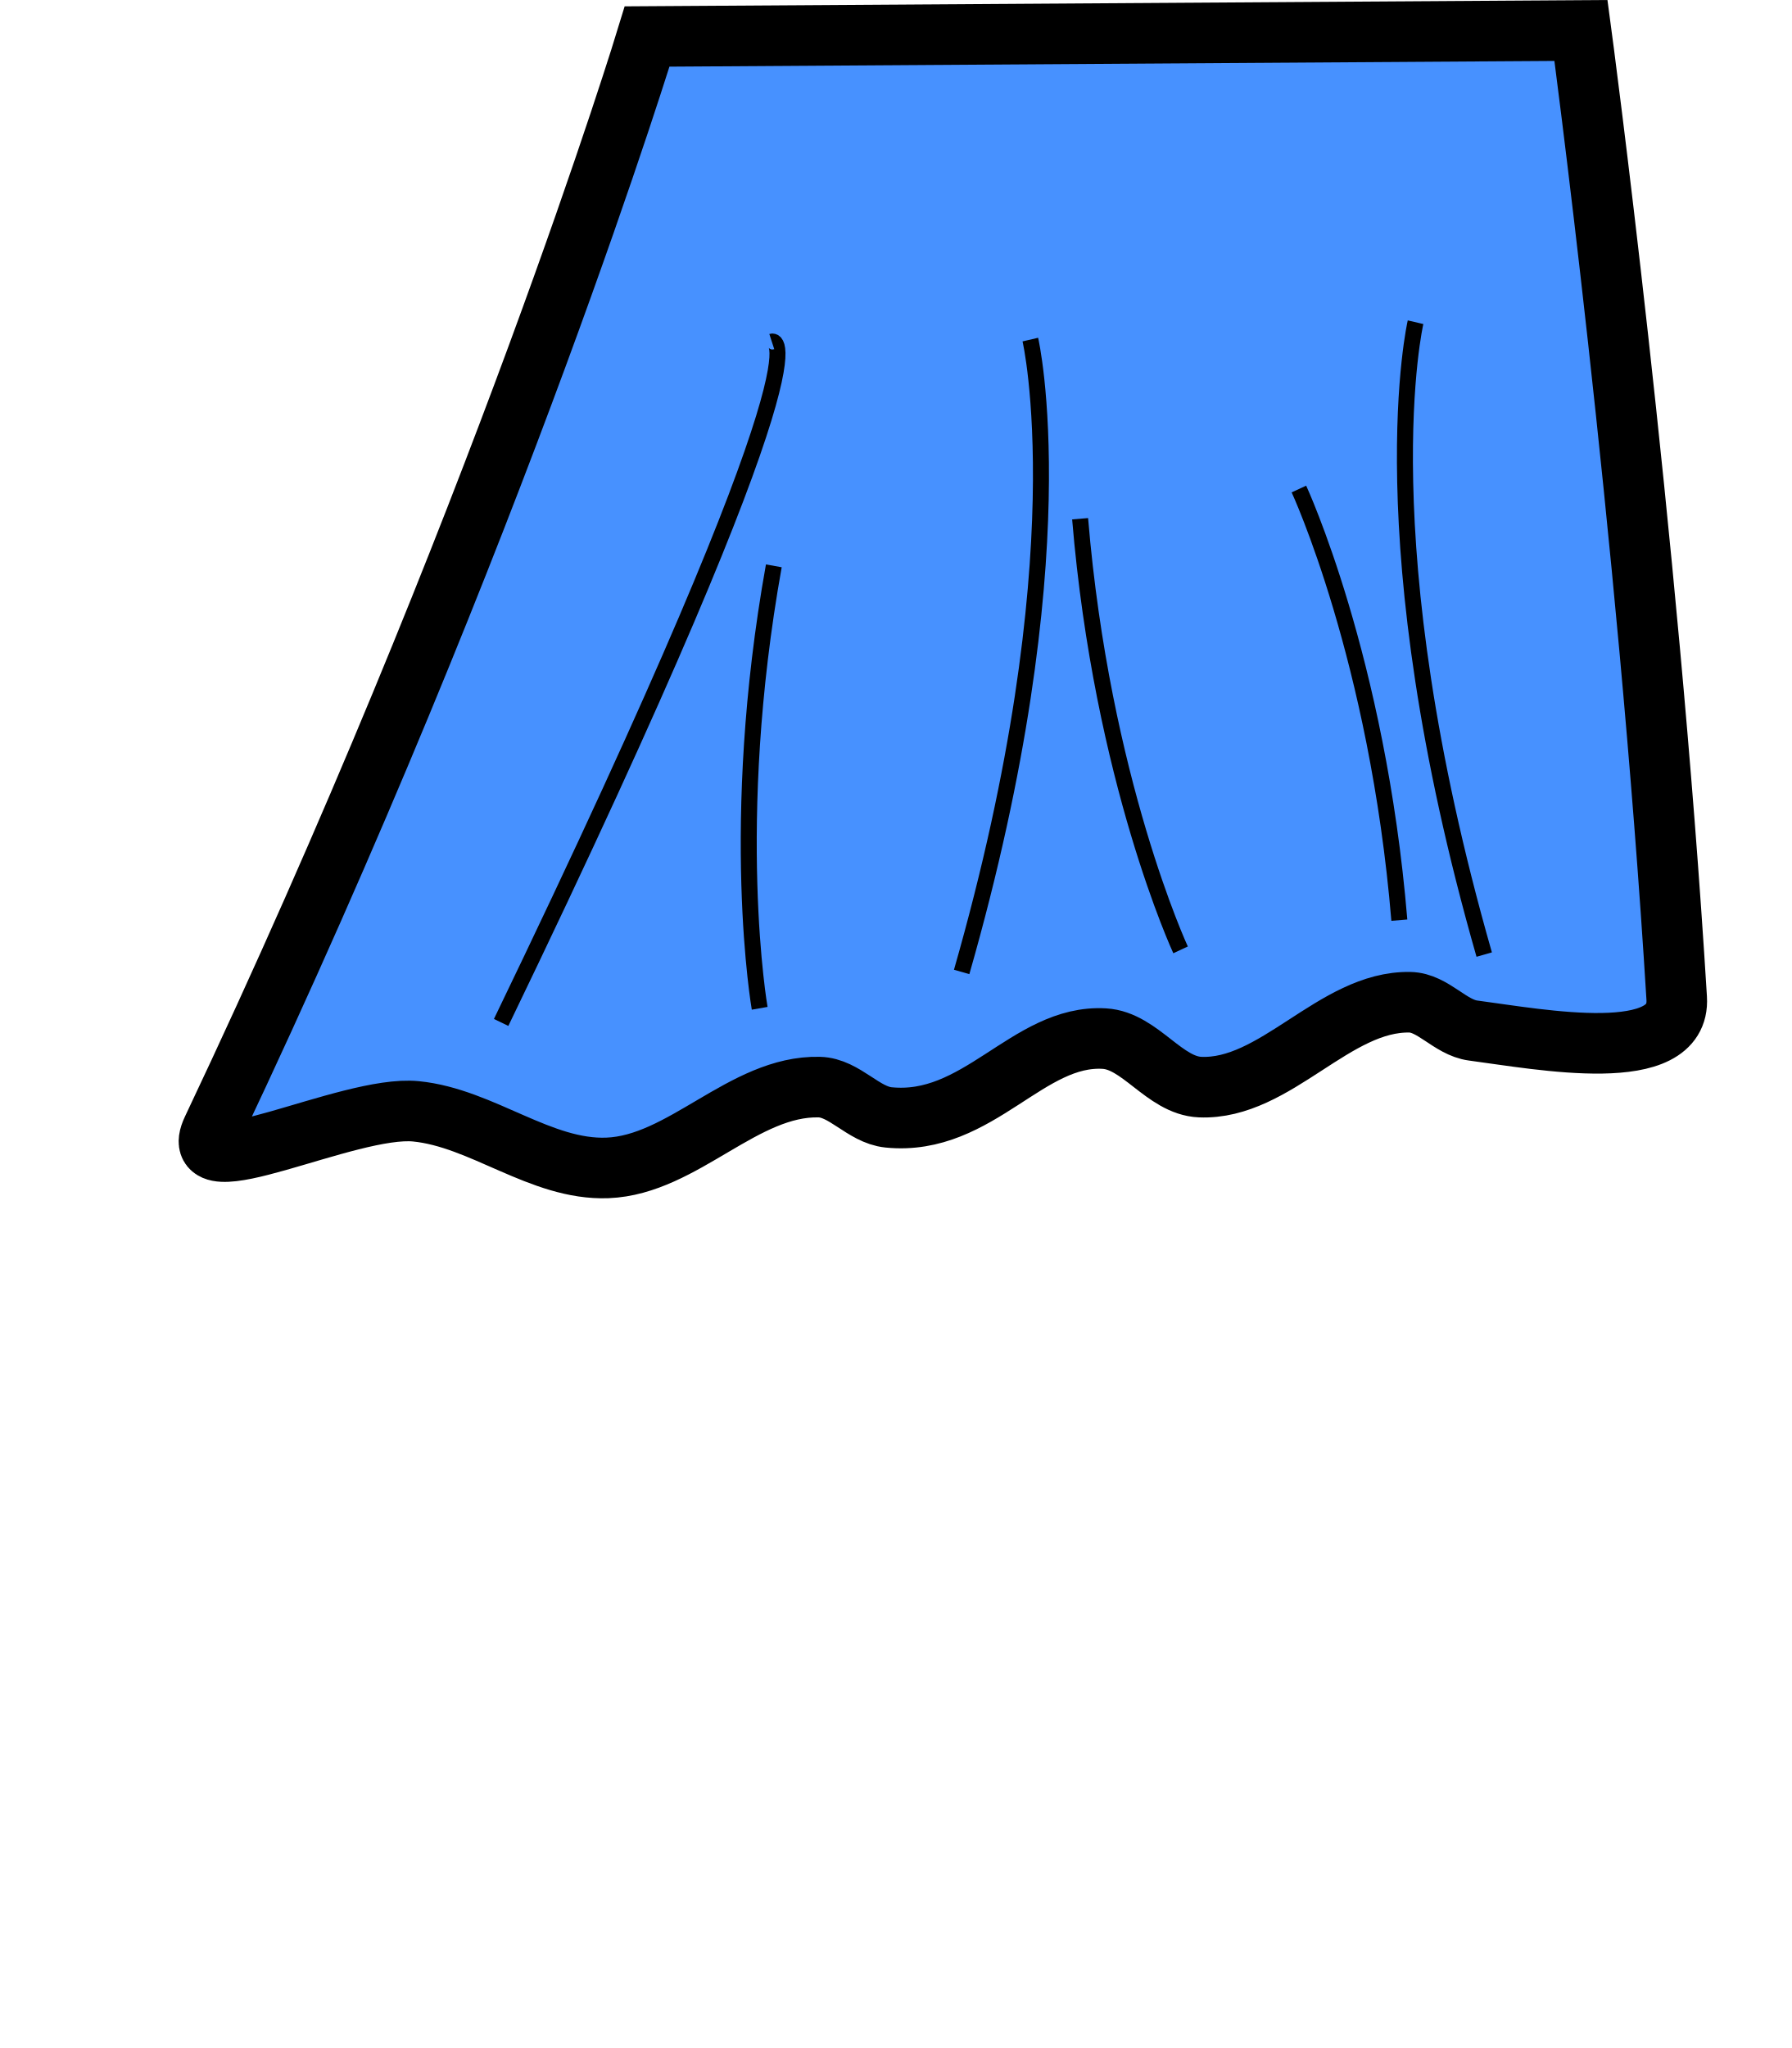
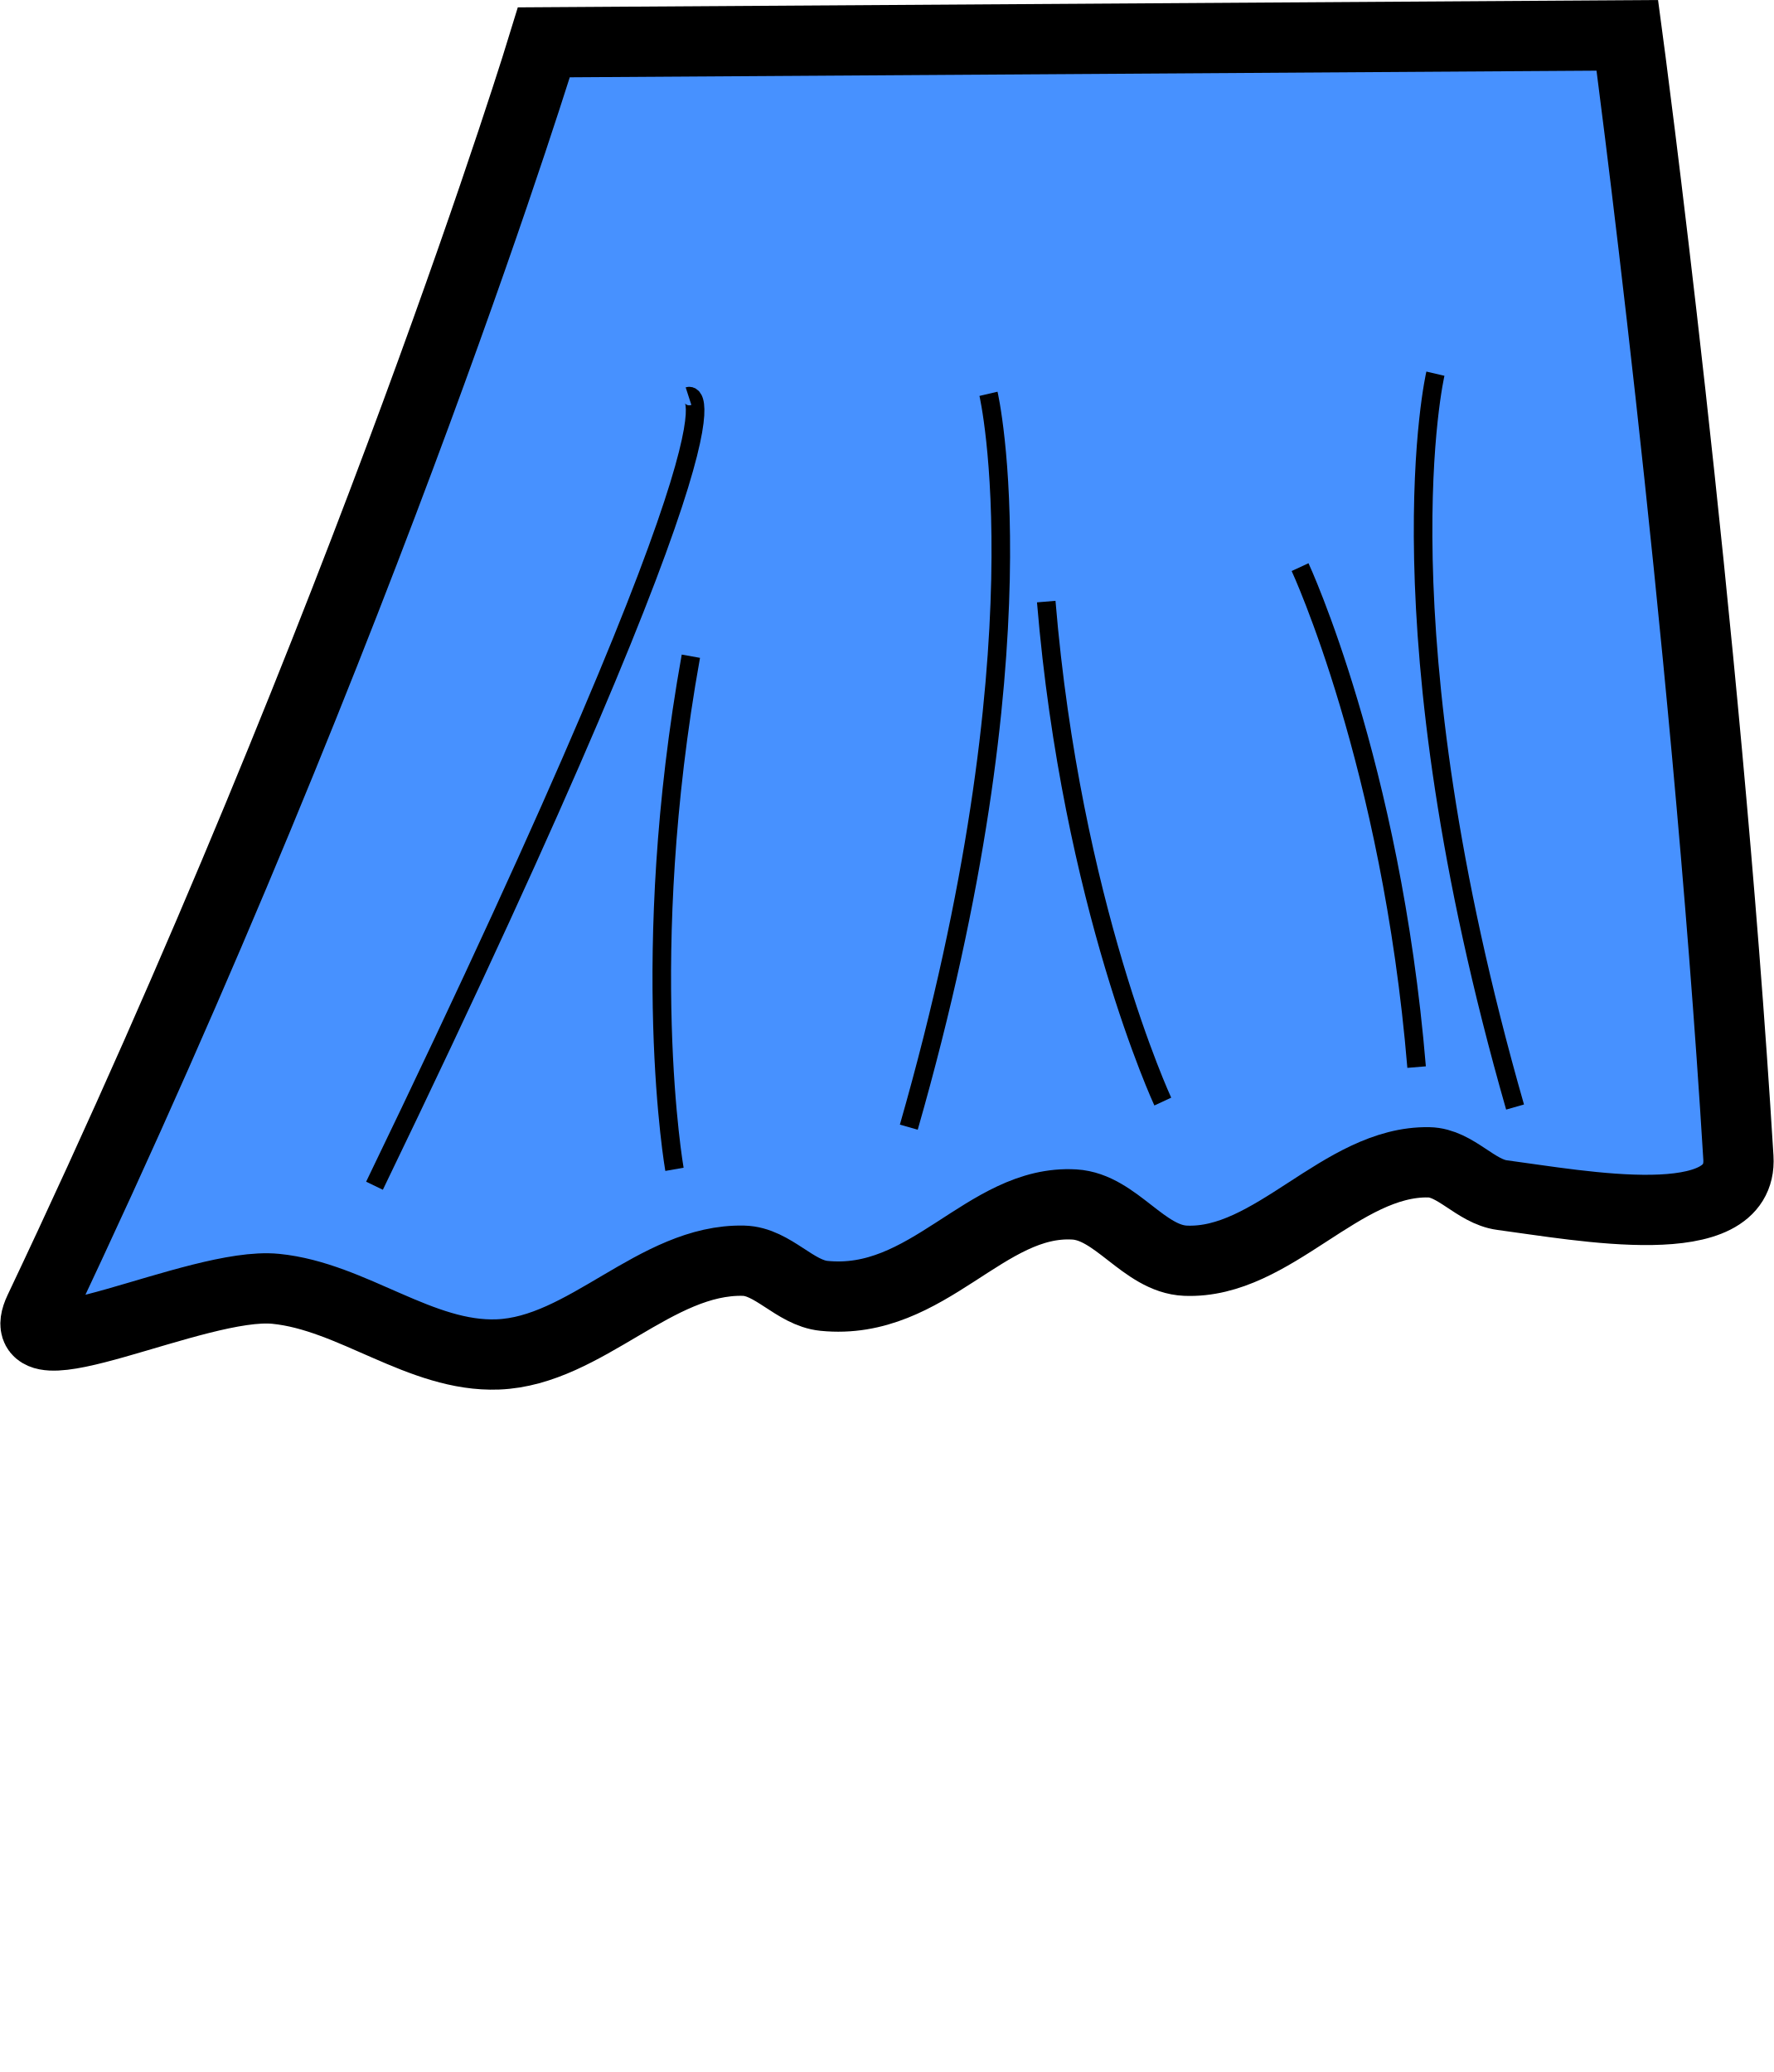
- <svg xmlns="http://www.w3.org/2000/svg" width="100%" height="100%" viewBox="0 0 84 96" version="1.1" xml:space="preserve" style="fill-rule:evenodd;clip-rule:evenodd;">
-   <g id="Re-ink" transform="matrix(1,0,0,1,0.567137,-3.81307)">
-     <path id="path824" d="M29.774,5.524L73.558,5.241C73.558,5.241 76.709,28.726 78.046,50.604C78.241,53.795 71.692,52.542 68.497,52.119C67.424,51.977 66.619,50.813 65.537,50.793C61.997,50.728 59.239,54.92 55.701,54.771C54.023,54.7 52.89,52.597 51.213,52.498C47.624,52.285 45.302,56.617 41.091,56.191C39.914,56.072 39.027,54.799 37.844,54.771C34.299,54.686 31.458,58.422 27.913,58.559C24.794,58.679 22.044,56.216 18.937,55.907C15.757,55.591 8.029,59.628 9.388,56.759C22.784,28.494 29.774,5.524 29.774,5.524Z" style="fill:rgb(71,145,255);fill-rule:nonzero;stroke:black;stroke-width:2.84px;" />
-     <path id="path826" d="M22.929,51.74C38.839,18.784 35.619,19.826 35.619,19.826" style="fill:none;fill-rule:nonzero;stroke:black;stroke-width:0.75px;" />
-     <path id="path828" d="M35.714,30.337C33.536,42.459 35.051,51.077 35.051,51.077" style="fill:none;fill-rule:nonzero;stroke:black;stroke-width:0.75px;" />
-     <path id="path830" d="M44.521,49.373C50.109,29.864 47.741,19.731 47.741,19.731" style="fill:none;fill-rule:nonzero;stroke:black;stroke-width:0.75px;" />
-     <path id="path828-1" d="M50.075,28.129C51.098,40.402 54.785,48.338 54.785,48.338" style="fill:none;fill-rule:nonzero;stroke:black;stroke-width:0.75px;" />
-     <path id="path828-1-6" d="M65.042,46.945C64.02,34.672 60.333,26.736 60.333,26.736" style="fill:none;fill-rule:nonzero;stroke:black;stroke-width:0.75px;" />
-     <path id="path830-6" d="M69.021,48.559C63.434,29.05 65.802,18.917 65.802,18.917" style="fill:none;fill-rule:nonzero;stroke:black;stroke-width:0.75px;" />
+ <svg xmlns="http://www.w3.org/2000/svg" width="71.674" height="83.75" viewBox="0 0 71.674 83.75" version="1.1" xml:space="preserve" style="clip-rule:evenodd;fill-rule:evenodd" id="svg1">
+   <defs id="defs1" />
+   <g id="Re-ink" transform="translate(-7.794918,-3.812948)">
+     <path id="path824" d="M 29.774,5.524 73.558,5.241 c 0,0 3.151,23.485 4.488,45.363 0.195,3.191 -6.354,1.938 -9.549,1.515 -1.073,-0.142 -1.878,-1.306 -2.96,-1.326 -3.54,-0.065 -6.298,4.127 -9.836,3.978 -1.678,-0.071 -2.811,-2.174 -4.488,-2.273 -3.589,-0.213 -5.911,4.119 -10.122,3.693 -1.177,-0.119 -2.064,-1.392 -3.247,-1.42 -3.545,-0.085 -6.386,3.651 -9.931,3.788 -3.119,0.12 -5.869,-2.343 -8.976,-2.652 C 15.757,55.591 8.029,59.628 9.388,56.759 22.784,28.494 29.774,5.524 29.774,5.524 Z" style="fill:#4791ff;fill-rule:nonzero;stroke:#000000;stroke-width:2.84px" />
+     <path id="path826" d="M 22.929,51.74 C 38.839,18.784 35.619,19.826 35.619,19.826" style="fill:none;fill-rule:nonzero;stroke:#000000;stroke-width:0.75px" />
+     <path id="path828" d="m 35.714,30.337 c -2.178,12.122 -0.663,20.74 -0.663,20.74" style="fill:none;fill-rule:nonzero;stroke:#000000;stroke-width:0.75px" />
+     <path id="path830" d="m 44.521,49.373 c 5.588,-19.509 3.22,-29.642 3.22,-29.642" style="fill:none;fill-rule:nonzero;stroke:#000000;stroke-width:0.75px" />
+     <path id="path828-1" d="m 50.075,28.129 c 1.023,12.273 4.71,20.209 4.71,20.209" style="fill:none;fill-rule:nonzero;stroke:#000000;stroke-width:0.75px" />
+     <path id="path828-1-6" d="M 65.042,46.945 C 64.02,34.672 60.333,26.736 60.333,26.736" style="fill:none;fill-rule:nonzero;stroke:#000000;stroke-width:0.75px" />
+     <path id="path830-6" d="M 69.021,48.559 C 63.434,29.05 65.802,18.917 65.802,18.917" style="fill:none;fill-rule:nonzero;stroke:#000000;stroke-width:0.75px" />
  </g>
</svg>
